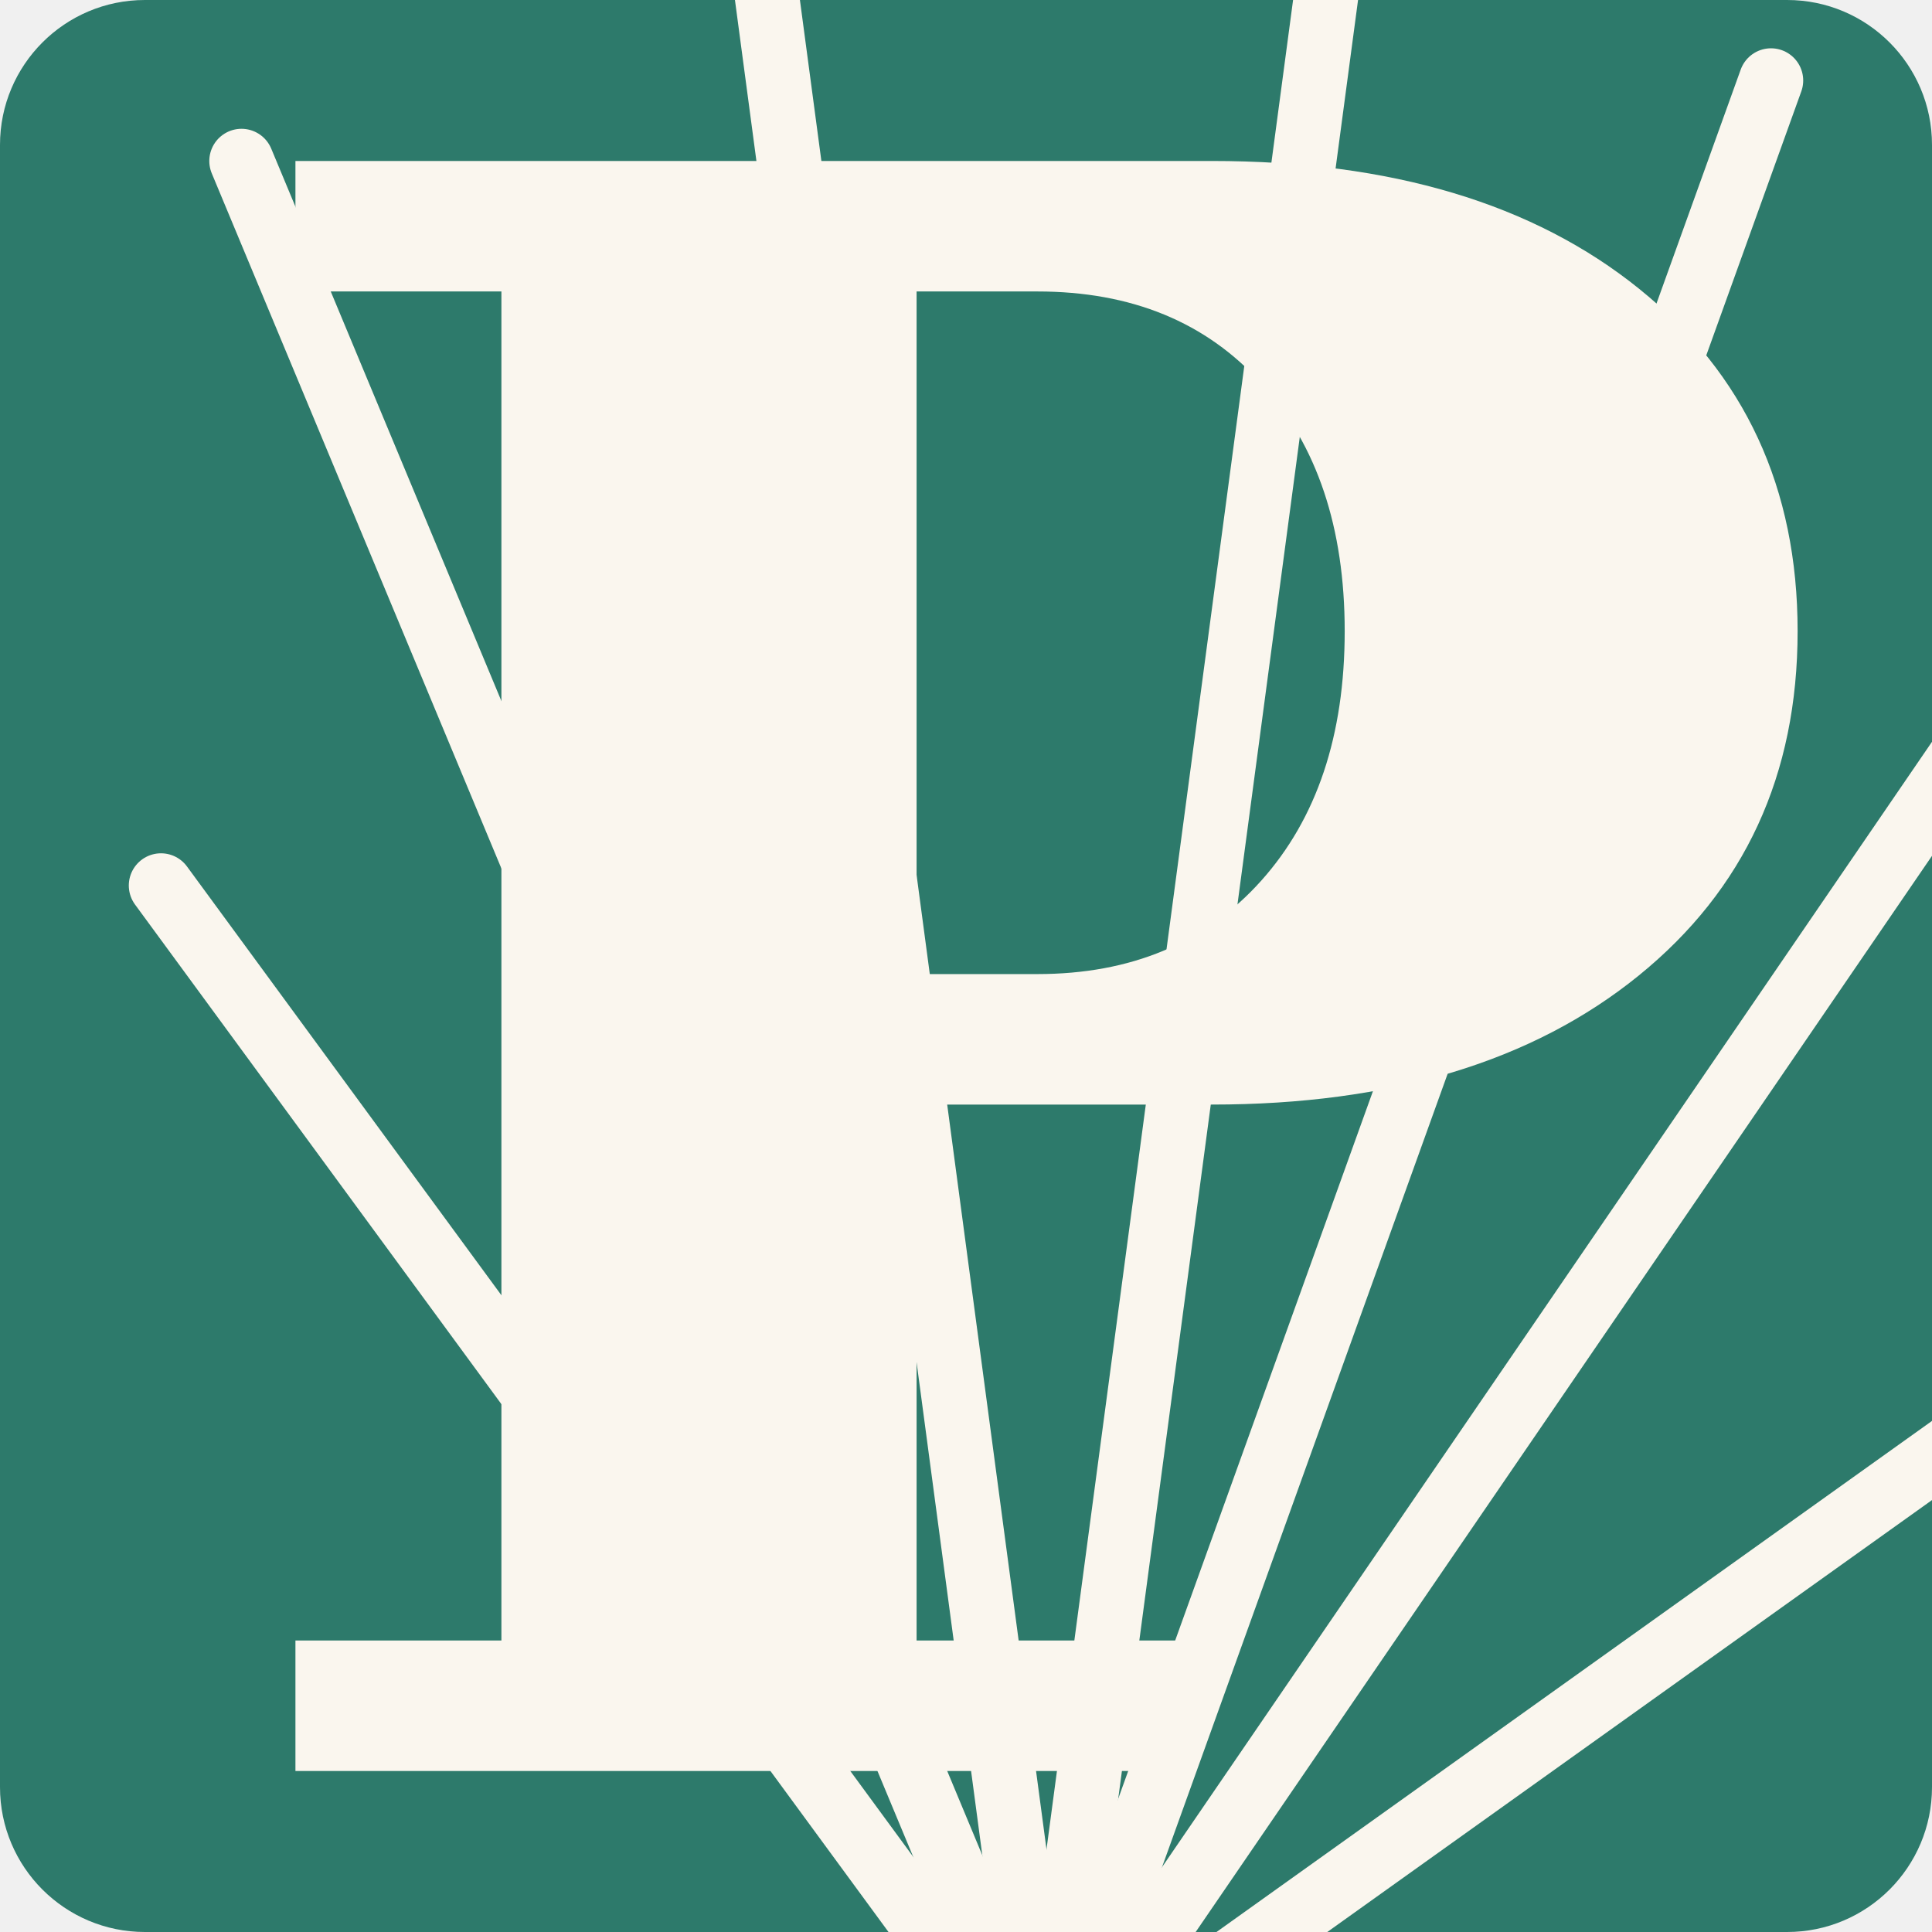
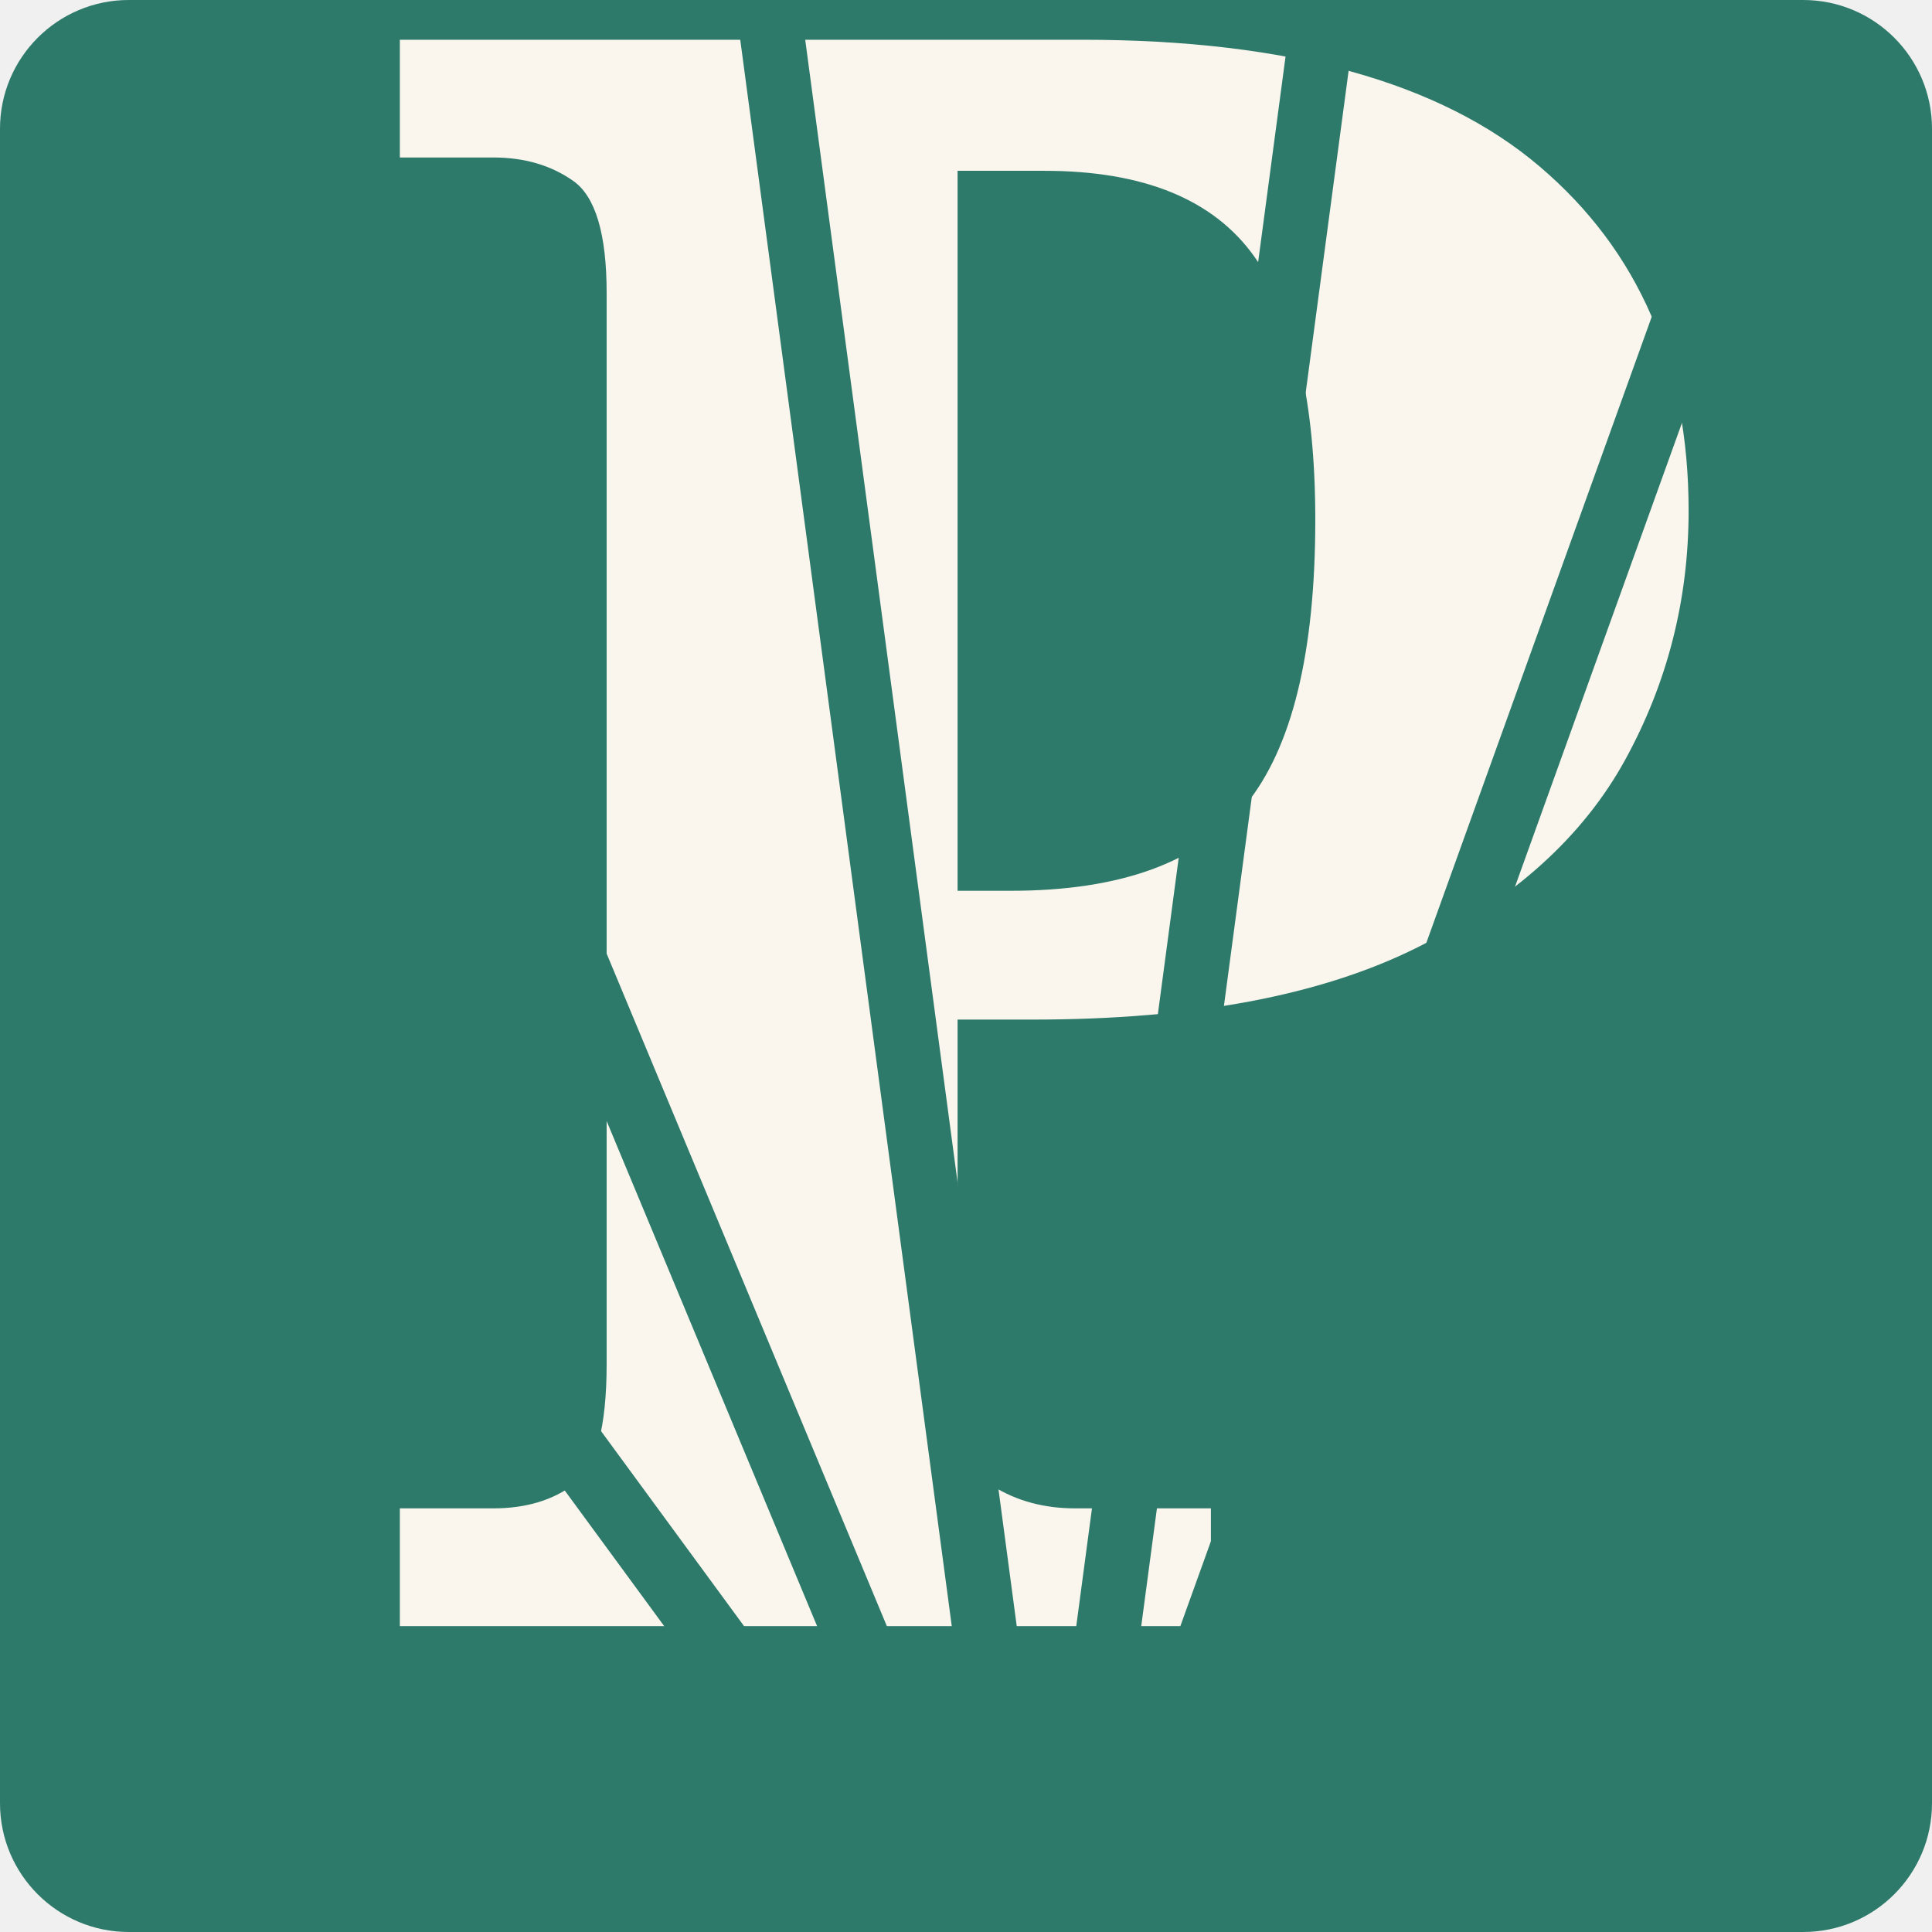
- <svg xmlns="http://www.w3.org/2000/svg" viewBox="0 0 120 120" aria-hidden="true">
-   <rect width="120" height="120" rx="9" fill="#2D7A6B" />
-   <g transform="translate(11.92,110) scale(0.06698,-0.06698)">
-     <path fill="#FAF6EE" d="M96 0V121H287V1372H96V1493H946Q1195 1493 1342 1374.5Q1489 1256 1489 1057Q1489 857 1341.5 737.5Q1194 618 946 618H672V121H913V0ZM672 739H784Q914 739 991.5 825.5Q1069 912 1069 1057Q1069 1201 992 1286.5Q915 1372 784 1372H672Z" />
-   </g>
-   <g stroke="#FAF6EE" stroke-width="4" stroke-linecap="round">
-     <line x1="65" y1="130" x2="10" y2="55" />
-     <line x1="65" y1="130" x2="15" y2="10" />
-     <line x1="65" y1="130" x2="47" y2="-5" />
-     <line x1="65" y1="130" x2="83" y2="-5" />
-     <line x1="65" y1="130" x2="110" y2="5" />
-     <line x1="65" y1="130" x2="130" y2="35" />
-     <line x1="65" y1="130" x2="135" y2="80" />
+ <svg xmlns="http://www.w3.org/2000/svg" viewBox="0 0 120 120">
+   <rect width="120" height="120" rx="8" fill="#2D7A6B" />
+   <defs>
+     <mask id="r">
+       <rect width="120" height="120" fill="white" />
+       <g stroke="black" stroke-width="4" stroke-linecap="round">
+         <line x1="65" y1="130" x2="10" y2="55" />
+         <line x1="65" y1="130" x2="15" y2="10" />
+         <line x1="65" y1="130" x2="47" y2="-5" />
+         <line x1="65" y1="130" x2="83" y2="-5" />
+         <line x1="65" y1="130" x2="110" y2="5" />
+         <line x1="65" y1="130" x2="130" y2="35" />
+         <line x1="65" y1="130" x2="135" y2="80" />
+       </g>
+     </mask>
+   </defs>
+   <g mask="url(#r)">
+     <text x="65" y="101" font-family="'IBM Plex Serif', Georgia, serif" font-size="138" font-weight="600" text-anchor="middle" fill="#FAF6EE">P</text>
  </g>
</svg>
